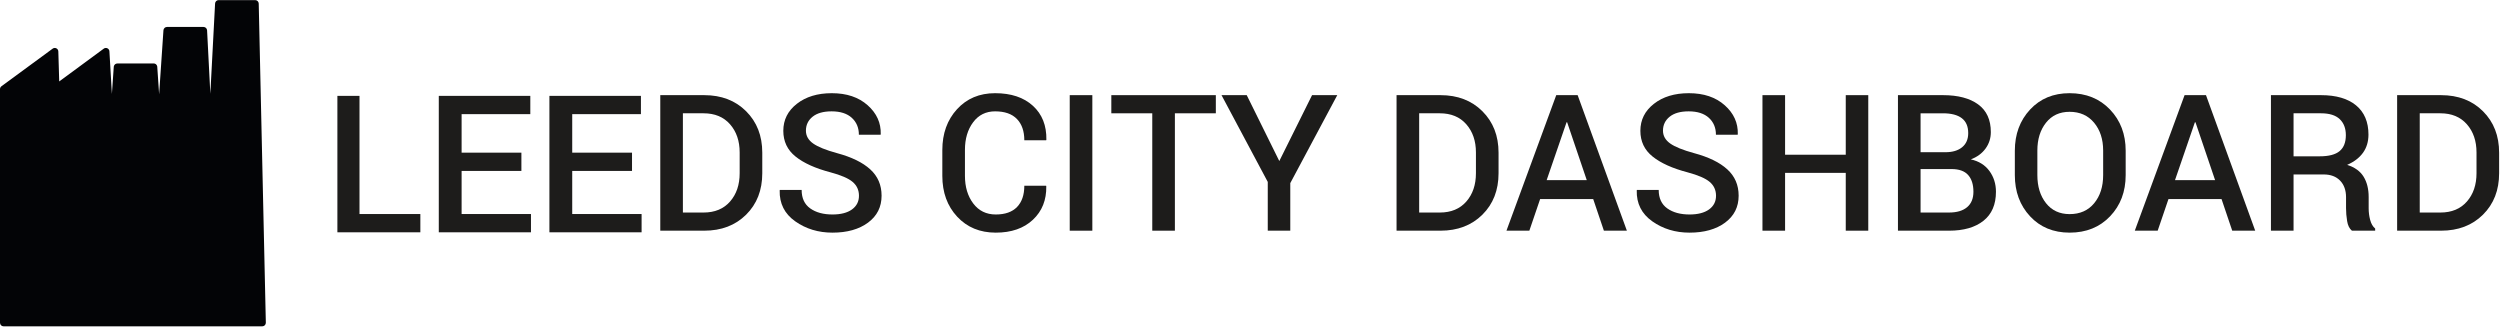
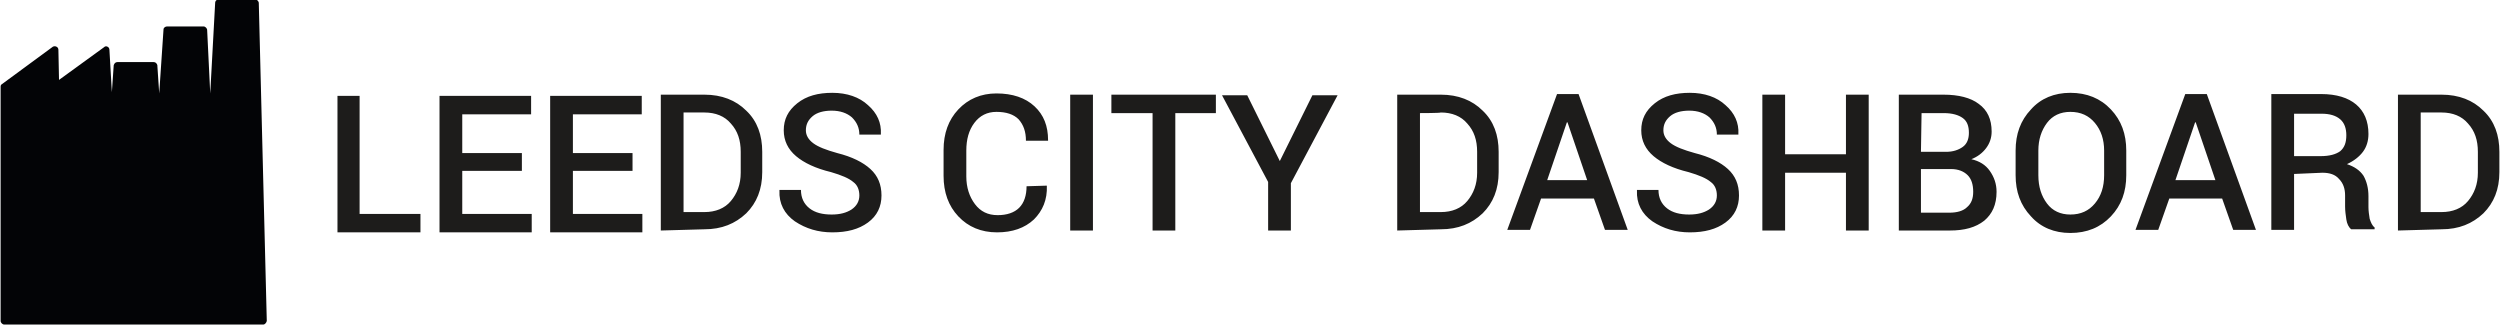
- <svg xmlns="http://www.w3.org/2000/svg" width="1356px" height="177px" viewBox="0 0 1356 177" version="1.1">
-   <defs />
-   <g id="Page-1" stroke="none" stroke-width="1" fill="none" fill-rule="evenodd">
-     <g id="LCD-logo-long">
-       <g id="Page-1">
-         <g id="Group">
-           <g id="Group-24" fill="#030406">
-             <path d="M140.332,1.913 C140.294,0.875 139.44,0.055 138.407,0.055 L118.586,0.055 C117.552,0.055 116.706,0.871 116.66,1.901 L114.087,50.854 L112.322,16.455 C112.272,15.428 111.422,14.62 110.396,14.62 L90.575,14.62 C89.553,14.62 88.711,15.417 88.653,16.439 L86.306,51.141 L85.299,36.239 C85.299,36.212 85.292,36.189 85.288,36.163 C85.276,36.021 85.269,35.933 85.265,35.933 L85.253,35.933 C85.066,35.06 84.296,34.409 83.377,34.409 L63.629,34.435 C62.71,34.435 61.937,35.083 61.753,35.96 L61.742,35.96 L61.73,36.101 C61.722,36.155 61.707,36.201 61.707,36.255 L60.693,50.949 L59.349,27.871 C59.326,27.159 58.908,26.519 58.269,26.205 C57.633,25.891 56.872,25.956 56.297,26.374 L32.119,44.175 L31.637,27.94 C31.637,27.212 31.231,26.55 30.588,26.221 C29.945,25.891 29.167,25.949 28.582,26.374 L0.801,46.775 C0.299,47.139 0.001,47.721 0.001,48.341 L0.001,175.069 C0.001,176.138 0.862,176.999 1.927,176.999 L89.002,176.999 L89.005,176.999 L142.262,176.999 C142.787,176.999 143.284,176.785 143.652,176.409 C144.012,176.03 144.207,175.521 144.188,174.996 L140.332,1.913 L140.332,1.913 Z" id="Fill-23" />
-           </g>
-           <g transform="translate(183, 50)" fill="#1D1C1B">
-             <path d="M11.991,66.092 L45,66.092 L45,76 L0,76 L0,2 L11.991,2 L11.991,66.092 L11.991,66.092 Z" id="Fill-1" />
-             <path d="M99.806,42.712 L67.374,42.712 L67.374,66.089 L105,66.089 L105,76 L55,76 L55,2 L104.641,2 L104.641,11.911 L67.374,11.911 L67.374,32.801 L99.806,32.801 L99.806,42.712 L99.806,42.712 Z" id="Fill-2" />
-             <path d="M159.806,42.712 L127.374,42.712 L127.374,66.089 L165,66.089 L165,76 L115,76 L115,2 L164.641,2 L164.641,11.911 L127.374,11.911 L127.374,32.801 L159.806,32.801 L159.806,42.712 L159.806,42.712 Z" id="Fill-3" />
-             <path d="M187.403,11.452 L187.403,65.28 L198.61,65.28 C204.701,65.28 209.487,63.292 212.971,59.324 C216.451,55.357 218.193,50.229 218.193,43.936 L218.193,32.692 C218.193,26.469 216.451,21.375 212.971,17.407 C209.487,13.44 204.701,11.452 198.61,11.452 L187.403,11.452 L187.403,11.452 Z M175.136,75.122 L175.136,1.61 L198.962,1.61 C208.285,1.61 215.862,4.52 221.7,10.345 C227.539,16.167 230.46,23.658 230.46,32.811 L230.46,43.967 C230.46,53.162 227.539,60.65 221.7,66.436 C215.862,72.227 208.285,75.122 198.962,75.122 L175.136,75.122 L175.136,75.122 Z" id="Fill-4" />
-             <path d="M282.903,56.183 C282.903,53.134 281.766,50.637 279.495,48.692 C277.225,46.75 273.212,45.008 267.458,43.468 C259.246,41.312 252.928,38.459 248.506,34.905 C244.076,31.358 241.867,26.705 241.867,20.945 C241.867,15.024 244.314,10.145 249.211,6.308 C254.108,2.47 260.425,0.548 268.162,0.548 C276.241,0.548 282.727,2.727 287.62,7.089 C292.52,11.443 294.883,16.675 294.714,22.76 L294.615,23.071 L282.853,23.071 C282.853,19.298 281.574,16.242 279.017,13.902 C276.459,11.566 272.807,10.394 268.063,10.394 C263.587,10.394 260.145,11.371 257.741,13.316 C255.333,15.262 254.13,17.785 254.13,20.872 C254.13,23.66 255.436,25.977 258.043,27.827 C260.651,29.673 264.966,31.416 270.992,33.062 C278.898,35.188 284.905,38.11 289.01,41.852 C293.114,45.582 295.17,50.35 295.17,56.137 C295.17,62.265 292.719,67.136 287.823,70.755 C282.93,74.374 276.494,76.186 268.519,76.186 C260.846,76.186 254.115,74.137 248.326,70.047 C242.541,65.96 239.731,60.38 239.899,53.311 L239.999,53.008 L251.81,53.008 C251.81,57.485 253.357,60.825 256.454,63.031 C259.548,65.233 263.572,66.336 268.519,66.336 C273.059,66.336 276.593,65.424 279.116,63.601 C281.639,61.771 282.903,59.296 282.903,56.183" id="Fill-6" />
-             <path d="M384.4,50.737 L384.5,51.036 C384.638,58.477 382.222,64.528 377.256,69.189 C372.294,73.85 365.575,76.186 357.094,76.186 C348.511,76.186 341.539,73.299 336.171,67.523 C330.803,61.752 328.119,54.372 328.119,45.383 L328.119,31.397 C328.119,22.443 330.772,15.067 336.067,9.257 C341.37,3.451 348.262,0.548 356.738,0.548 C365.422,0.548 372.264,2.827 377.256,7.392 C382.256,11.949 384.688,18.088 384.554,25.79 L384.45,26.096 L372.589,26.096 C372.589,21.145 371.253,17.296 368.577,14.534 C365.9,11.773 361.957,10.394 356.738,10.394 C351.727,10.394 347.745,12.378 344.804,16.35 C341.856,20.317 340.386,25.288 340.386,31.278 L340.386,45.353 C340.386,51.407 341.891,56.413 344.904,60.385 C347.913,64.352 351.979,66.336 357.094,66.336 C362.175,66.336 366.027,64.98 368.653,62.261 C371.276,59.542 372.589,55.701 372.589,50.737 L384.4,50.737 L384.4,50.737 Z" id="Fill-8" />
-             <path d="M409.486,75.124 L397.219,75.124 L397.219,1.611 L409.486,1.611 L409.486,75.124 L409.486,75.124 Z" id="Fill-10" />
-             <path d="M476.468,11.452 L454.258,11.452 L454.258,75.122 L441.994,75.122 L441.994,11.452 L419.784,11.452 L419.784,1.61 L476.468,1.61 L476.468,11.452 L476.468,11.452 Z" id="Fill-12" />
-             <path d="M510.892,37.356 L528.661,1.608 L542.336,1.608 L516.849,49.324 L516.849,75.121 L504.632,75.121 L504.632,48.665 L479.547,1.608 L493.226,1.608 L510.892,37.356 L510.892,37.356 Z" id="Fill-13" />
-             <path d="M586.756,11.452 L586.756,65.28 L597.963,65.28 C604.054,65.28 608.84,63.292 612.324,59.324 C615.804,55.357 617.546,50.229 617.546,43.936 L617.546,32.692 C617.546,26.469 615.804,21.375 612.324,17.407 C608.84,13.44 604.054,11.452 597.963,11.452 L586.756,11.452 L586.756,11.452 Z M574.489,75.122 L574.489,1.61 L598.315,1.61 C607.638,1.61 615.214,4.52 621.053,10.345 C626.892,16.167 629.813,23.658 629.813,32.811 L629.813,43.967 C629.813,53.162 626.892,60.65 621.053,66.436 C615.214,72.227 607.638,75.122 598.315,75.122 L574.489,75.122 L574.489,75.122 Z" id="Fill-14" />
-             <path d="M655.907,47.708 L677.662,47.708 L667.01,16.3 L666.708,16.3 L655.907,47.708 L655.907,47.708 Z M681.146,57.956 L652.373,57.956 L646.519,75.122 L634.103,75.122 L661.107,1.609 L672.715,1.609 L699.416,75.122 L686.95,75.122 L681.146,57.956 L681.146,57.956 Z" id="Fill-15" />
-             <path d="M747.773,56.183 C747.773,53.134 746.636,50.637 744.365,48.692 C742.095,46.75 738.082,45.008 732.328,43.468 C724.115,41.312 717.798,38.459 713.376,34.905 C708.946,31.358 706.737,26.705 706.737,20.945 C706.737,15.024 709.184,10.145 714.081,6.308 C718.977,2.47 725.295,0.548 733.032,0.548 C741.111,0.548 747.597,2.727 752.49,7.089 C757.39,11.443 759.753,16.675 759.584,22.76 L759.485,23.071 L747.723,23.071 C747.723,19.298 746.444,16.242 743.887,13.902 C741.329,11.566 737.677,10.394 732.933,10.394 C728.457,10.394 725.015,11.371 722.611,13.316 C720.203,15.262 719,17.785 719,20.872 C719,23.66 720.306,25.977 722.913,27.827 C725.521,29.673 729.835,31.416 735.862,33.062 C743.768,35.188 749.775,38.11 753.879,41.852 C757.984,45.582 760.04,50.35 760.04,56.137 C760.04,62.265 757.589,67.136 752.693,70.755 C747.8,74.374 741.364,76.186 733.388,76.186 C725.716,76.186 718.985,74.137 713.196,70.047 C707.411,65.96 704.601,60.38 704.769,53.311 L704.869,53.008 L716.68,53.008 C716.68,57.485 718.227,60.825 721.324,63.031 C724.418,65.233 728.442,66.336 733.388,66.336 C737.929,66.336 741.463,65.424 743.986,63.601 C746.509,61.771 747.773,59.296 747.773,56.183" id="Fill-16" />
-             <path d="M830.35,75.122 L818.137,75.122 L818.137,43.764 L785.226,43.764 L785.226,75.122 L772.959,75.122 L772.959,1.61 L785.226,1.61 L785.226,33.921 L818.137,33.921 L818.137,1.61 L830.35,1.61 L830.35,75.122 L830.35,75.122 Z" id="Fill-17" />
-             <path d="M858.717,41.698 L858.717,65.278 L874.162,65.278 C878.404,65.278 881.666,64.309 883.956,62.379 C886.242,60.448 887.386,57.653 887.386,53.991 C887.386,50.093 886.429,47.071 884.511,44.923 C882.593,42.774 879.599,41.698 875.525,41.698 L858.717,41.698 L858.717,41.698 Z M858.717,32.56 L872.244,32.56 C876.046,32.56 879.051,31.66 881.257,29.856 C883.458,28.056 884.561,25.505 884.561,22.208 C884.561,18.574 883.401,15.874 881.077,14.104 C878.757,12.339 875.357,11.454 870.881,11.454 L858.717,11.454 L858.717,32.56 L858.717,32.56 Z M846.45,75.124 L846.45,1.608 L870.881,1.608 C879.025,1.608 885.384,3.285 889.963,6.632 C894.538,9.983 896.828,14.989 896.828,21.657 C896.828,24.985 895.867,27.964 893.949,30.591 C892.031,33.215 889.373,35.168 885.974,36.447 C890.35,37.424 893.715,39.526 896.07,42.755 C898.424,45.987 899.604,49.744 899.604,54.018 C899.604,60.92 897.349,66.163 892.838,69.743 C888.328,73.332 882.103,75.124 874.162,75.124 L846.45,75.124 L846.45,75.124 Z" id="Fill-18" />
-             <path d="M957.75,31.648 C957.75,25.524 956.108,20.492 952.83,16.555 C949.545,12.614 945.116,10.646 939.53,10.646 C934.143,10.646 929.889,12.614 926.757,16.555 C923.629,20.492 922.063,25.524 922.063,31.648 L922.063,44.976 C922.063,51.176 923.629,56.247 926.757,60.203 C929.889,64.155 934.162,66.135 939.579,66.135 C945.2,66.135 949.63,64.163 952.88,60.23 C956.127,56.289 957.75,51.207 957.75,44.976 L957.75,31.648 L957.75,31.648 Z M969.964,44.976 C969.964,53.968 967.146,61.413 961.51,67.319 C955.874,73.228 948.565,76.185 939.579,76.185 C930.762,76.185 923.602,73.228 918.104,67.319 C912.599,61.413 909.85,53.968 909.85,44.976 L909.85,31.751 C909.85,22.797 912.599,15.36 918.104,9.431 C923.602,3.511 930.747,0.546 939.53,0.546 C948.512,0.546 955.832,3.511 961.487,9.431 C967.138,15.36 969.964,22.797 969.964,31.751 L969.964,44.976 L969.964,44.976 Z" id="Fill-19" />
-             <path d="M996.717,47.708 L1018.472,47.708 L1007.82,16.3 L1007.518,16.3 L996.717,47.708 L996.717,47.708 Z M1021.956,57.956 L993.184,57.956 L987.33,75.122 L974.913,75.122 L1001.917,1.609 L1013.525,1.609 L1040.226,75.122 L1027.76,75.122 L1021.956,57.956 L1021.956,57.956 Z" id="Fill-20" />
-             <path d="M1061.021,34.782 L1075.26,34.782 C1080.172,34.782 1083.752,33.84 1086.011,31.956 C1088.262,30.072 1089.391,27.192 1089.391,23.32 C1089.391,19.616 1088.277,16.713 1086.057,14.607 C1083.836,12.508 1080.455,11.451 1075.918,11.451 L1061.021,11.451 L1061.021,34.782 L1061.021,34.782 Z M1061.021,44.625 L1061.021,75.122 L1048.758,75.122 L1048.758,1.609 L1075.918,1.609 C1084.119,1.609 1090.467,3.459 1094.939,7.162 C1099.419,10.865 1101.655,16.15 1101.655,23.017 C1101.655,26.82 1100.667,30.091 1098.703,32.837 C1096.735,35.579 1093.863,37.777 1090.096,39.428 C1094.239,40.738 1097.213,42.882 1099.032,45.866 C1100.847,48.842 1101.762,52.503 1101.762,56.846 L1101.762,62.95 C1101.762,65.11 1102.022,67.213 1102.57,69.266 C1103.098,71.319 1104.013,72.885 1105.292,73.961 L1105.292,75.122 L1092.676,75.122 C1091.321,74.011 1090.46,72.261 1090.073,69.871 C1089.682,67.481 1089.491,65.145 1089.491,62.855 L1089.491,56.945 C1089.491,53.177 1088.411,50.182 1086.26,47.957 C1084.104,45.736 1081.145,44.625 1077.373,44.625 L1061.021,44.625 L1061.021,44.625 Z" id="Fill-21" />
-             <path d="M1129.469,11.452 L1129.469,65.28 L1140.676,65.28 C1146.767,65.28 1151.553,63.292 1155.037,59.324 C1158.517,55.357 1160.259,50.229 1160.259,43.936 L1160.259,32.692 C1160.259,26.469 1158.517,21.375 1155.037,17.407 C1151.553,13.44 1146.767,11.452 1140.676,11.452 L1129.469,11.452 L1129.469,11.452 Z M1117.202,75.122 L1117.202,1.61 L1141.028,1.61 C1150.347,1.61 1157.932,4.52 1163.766,10.345 C1169.605,16.167 1172.523,23.658 1172.523,32.811 L1172.523,43.967 C1172.523,53.162 1169.605,60.65 1163.766,66.436 C1157.932,72.227 1150.347,75.122 1141.028,75.122 L1117.202,75.122 L1117.202,75.122 Z" id="Fill-22" />
-           </g>
-         </g>
-       </g>
-     </g>
-   </g>
+ <svg xmlns="http://www.w3.org/2000/svg" viewBox="854.4 394.9 406.7 53.1">
+   <path fill="#030406" d="M896.5 395.4c0-.3-.3-.6-.6-.6H890c-.3 0-.6.2-.6.6l-.8 14.7-.5-10.3c0-.3-.3-.6-.6-.6h-5.9c-.3 0-.6.2-.6.5l-.7 10.4-.3-4.5v-.1c-.1-.3-.3-.5-.6-.5h-5.9c-.3 0-.5.2-.6.5l-.3 4.4-.4-6.9c0-.2-.1-.4-.3-.5-.2-.1-.4-.1-.6.1l-7.3 5.3-.1-4.9c0-.2-.1-.4-.3-.5-.2-.1-.4-.1-.6 0l-8.3 6.1c-.2.1-.2.3-.2.5v38c0 .3.3.6.6.6h42.1c.2 0 .3-.1.4-.2.1-.1.2-.3.2-.4l-1.3-51.7z" />
+   <path fill="#1D1C1B" d="M912.9 429.7h9.9v3h-13.5v-22.2h3.6v19.2zm26.4-7h-9.7v7h11.3v3h-15v-22.2h14.9v3h-11.2v6.3h9.7v2.9zm18 0h-9.7v7h11.3v3h-15v-22.2h14.9v3h-11.2v6.3h9.7v2.9zm8.3-9.4v16.1h3.4c1.8 0 3.3-.6 4.3-1.8 1-1.2 1.6-2.7 1.6-4.6v-3.4c0-1.9-.5-3.4-1.6-4.6-1-1.2-2.5-1.8-4.3-1.8h-3.4v.1zm-3.7 19.1v-22.1h7.1c2.8 0 5.1.9 6.8 2.6 1.8 1.7 2.6 4 2.6 6.7v3.3c0 2.8-.9 5-2.6 6.7-1.8 1.7-4 2.6-6.8 2.6l-7.1.2zm32.3-5.7c0-.9-.3-1.7-1-2.2-.7-.6-1.9-1.1-3.6-1.6-2.5-.6-4.4-1.5-5.7-2.6-1.3-1.1-2-2.5-2-4.2 0-1.8.7-3.2 2.2-4.4 1.5-1.2 3.4-1.7 5.7-1.7 2.4 0 4.4.7 5.8 2 1.5 1.3 2.2 2.9 2.1 4.7v.1h-3.5c0-1.1-.4-2-1.2-2.8-.8-.7-1.9-1.1-3.3-1.1-1.3 0-2.4.3-3.1.9-.7.6-1.1 1.3-1.1 2.3 0 .8.4 1.5 1.2 2.1.8.6 2.1 1.1 3.9 1.6 2.4.6 4.2 1.5 5.4 2.6 1.2 1.1 1.8 2.5 1.8 4.3 0 1.8-.7 3.3-2.2 4.4-1.5 1.1-3.4 1.6-5.8 1.6-2.3 0-4.3-.6-6.1-1.8-1.7-1.2-2.6-2.9-2.5-5v-.1h3.5c0 1.3.5 2.3 1.4 3 .9.7 2.1 1 3.6 1 1.4 0 2.4-.3 3.2-.8.9-.6 1.3-1.4 1.3-2.3m30.5-1.6c.1 2.3-.7 4.1-2.1 5.5-1.5 1.4-3.5 2.1-6 2.1-2.6 0-4.7-.9-6.3-2.6-1.6-1.7-2.4-3.9-2.4-6.6v-4.2c0-2.7.8-4.9 2.4-6.6 1.6-1.7 3.7-2.6 6.2-2.6 2.6 0 4.7.7 6.2 2.1 1.5 1.4 2.2 3.2 2.2 5.5v.1h-3.6c0-1.5-.4-2.6-1.2-3.5-.8-.8-2-1.2-3.6-1.2-1.5 0-2.7.6-3.6 1.8-.9 1.2-1.3 2.7-1.3 4.5v4.2c0 1.8.5 3.3 1.4 4.5.9 1.2 2.1 1.8 3.7 1.8 1.5 0 2.7-.4 3.5-1.2.8-.8 1.2-2 1.2-3.5l3.3-.1zm7.5 7.3h-3.7v-22.1h3.7v22.1zm20.1-19.1h-6.7v19.1h-3.7v-19.1h-6.7v-3h17v3zm10.3 7.8l5.3-10.7h4.1l-7.6 14.3v7.7h-3.7v-7.9l-7.5-14.1h4.1l5.3 10.7zm22.8-7.8v16.1h3.4c1.8 0 3.3-.6 4.3-1.8 1-1.2 1.6-2.7 1.6-4.6v-3.4c0-1.9-.5-3.4-1.6-4.6-1-1.2-2.5-1.8-4.3-1.8-.1.1-3.4.1-3.4.1zm-3.7 19.1v-22.1h7.1c2.8 0 5.1.9 6.8 2.6 1.8 1.7 2.6 4 2.6 6.7v3.3c0 2.8-.9 5-2.6 6.7-1.8 1.7-4 2.6-6.8 2.6l-7.1.2zm24.4-8.2h6.5l-3.2-9.4h-.1l-3.2 9.4zm7.6 3h-8.6l-1.8 5.1h-3.7l8.1-22.1h3.5l8 22.1h-3.7l-1.8-5.1zm20-.5c0-.9-.3-1.7-1-2.2-.7-.6-1.9-1.1-3.6-1.6-2.5-.6-4.4-1.5-5.7-2.6-1.3-1.1-2-2.5-2-4.2 0-1.8.7-3.2 2.2-4.4 1.5-1.2 3.4-1.7 5.7-1.7 2.4 0 4.4.7 5.8 2 1.5 1.3 2.2 2.9 2.1 4.7v.1h-3.5c0-1.1-.4-2-1.2-2.8-.8-.7-1.9-1.1-3.3-1.1-1.3 0-2.4.3-3.1.9-.7.6-1.1 1.3-1.1 2.3 0 .8.4 1.5 1.2 2.1.8.6 2.1 1.1 3.9 1.6 2.4.6 4.2 1.5 5.4 2.6 1.2 1.1 1.8 2.5 1.8 4.3 0 1.8-.7 3.3-2.2 4.4-1.5 1.1-3.4 1.6-5.8 1.6-2.3 0-4.3-.6-6.1-1.8-1.7-1.2-2.6-2.9-2.5-5v-.1h3.5c0 1.3.5 2.3 1.4 3 .9.7 2.1 1 3.6 1 1.4 0 2.4-.3 3.2-.8.9-.6 1.3-1.4 1.3-2.3m24.7 5.7h-3.7V423h-9.9v9.4h-3.7v-22.1h3.7v9.7h9.9v-9.7h3.7v22.1zm8.5-10v7.1h4.6c1.3 0 2.3-.3 2.9-.9.7-.6 1-1.4 1-2.5 0-1.2-.3-2.1-.9-2.7-.6-.6-1.5-1-2.7-1h-4.9zm0-2.8h4.1c1.1 0 2-.3 2.7-.8.7-.5 1-1.3 1-2.3 0-1.1-.3-1.9-1-2.4s-1.7-.8-3.1-.8h-3.6l-.1 6.3zm-3.6 12.8v-22.1h7.3c2.4 0 4.4.5 5.7 1.5 1.4 1 2.1 2.5 2.1 4.5 0 1-.3 1.9-.9 2.7-.6.8-1.4 1.4-2.4 1.8 1.3.3 2.3.9 3 1.9.7 1 1.1 2.1 1.1 3.4 0 2.1-.7 3.6-2 4.7-1.4 1.1-3.2 1.6-5.6 1.6h-8.3zm33.4-13c0-1.8-.5-3.3-1.5-4.5-1-1.2-2.3-1.8-4-1.8-1.6 0-2.9.6-3.8 1.8-.9 1.2-1.4 2.7-1.4 4.5v4c0 1.9.5 3.4 1.4 4.6.9 1.2 2.2 1.8 3.8 1.8 1.7 0 3-.6 4-1.8 1-1.2 1.5-2.7 1.5-4.6v-4zm3.6 4c0 2.7-.8 4.9-2.5 6.7-1.7 1.8-3.9 2.7-6.6 2.7-2.6 0-4.8-.9-6.4-2.7-1.7-1.8-2.5-4-2.5-6.7v-4c0-2.7.8-4.9 2.5-6.7 1.6-1.8 3.8-2.7 6.4-2.7 2.7 0 4.9.9 6.6 2.7 1.7 1.8 2.5 4 2.5 6.7v4zm8 .8h6.5l-3.2-9.4h-.1l-3.2 9.4zm7.6 3h-8.6l-1.8 5.1h-3.7l8.1-22.1h3.5l8 22.1h-3.7l-1.8-5.1zm11.7-6.9h4.3c1.5 0 2.5-.3 3.2-.8.7-.6 1-1.4 1-2.6 0-1.1-.3-2-1-2.6-.7-.6-1.7-.9-3-.9h-4.5v6.9zm0 2.9v9.1h-3.7v-22.1h8.1c2.5 0 4.4.6 5.7 1.7 1.3 1.1 2 2.7 2 4.8 0 1.1-.3 2.1-.9 2.9-.6.8-1.5 1.5-2.6 2 1.2.4 2.1 1 2.7 1.9.5.9.8 2 .8 3.3v1.8c0 .6.1 1.3.2 1.9.2.6.4 1.1.8 1.4v.3h-3.8c-.4-.3-.7-.9-.8-1.6-.1-.7-.2-1.4-.2-2.1v-1.8c0-1.1-.3-2-1-2.7-.6-.7-1.5-1-2.7-1l-4.6.2zm20.6-9.9v16.1h3.4c1.8 0 3.3-.6 4.3-1.8 1-1.2 1.6-2.7 1.6-4.6v-3.4c0-1.9-.5-3.4-1.6-4.6-1-1.2-2.5-1.8-4.3-1.8h-3.4v.1zm-3.7 19.1v-22.1h7.1c2.8 0 5.1.9 6.8 2.6 1.8 1.7 2.6 4 2.6 6.7v3.3c0 2.8-.9 5-2.6 6.7-1.8 1.7-4 2.6-6.8 2.6l-7.1.2z" />
</svg>
